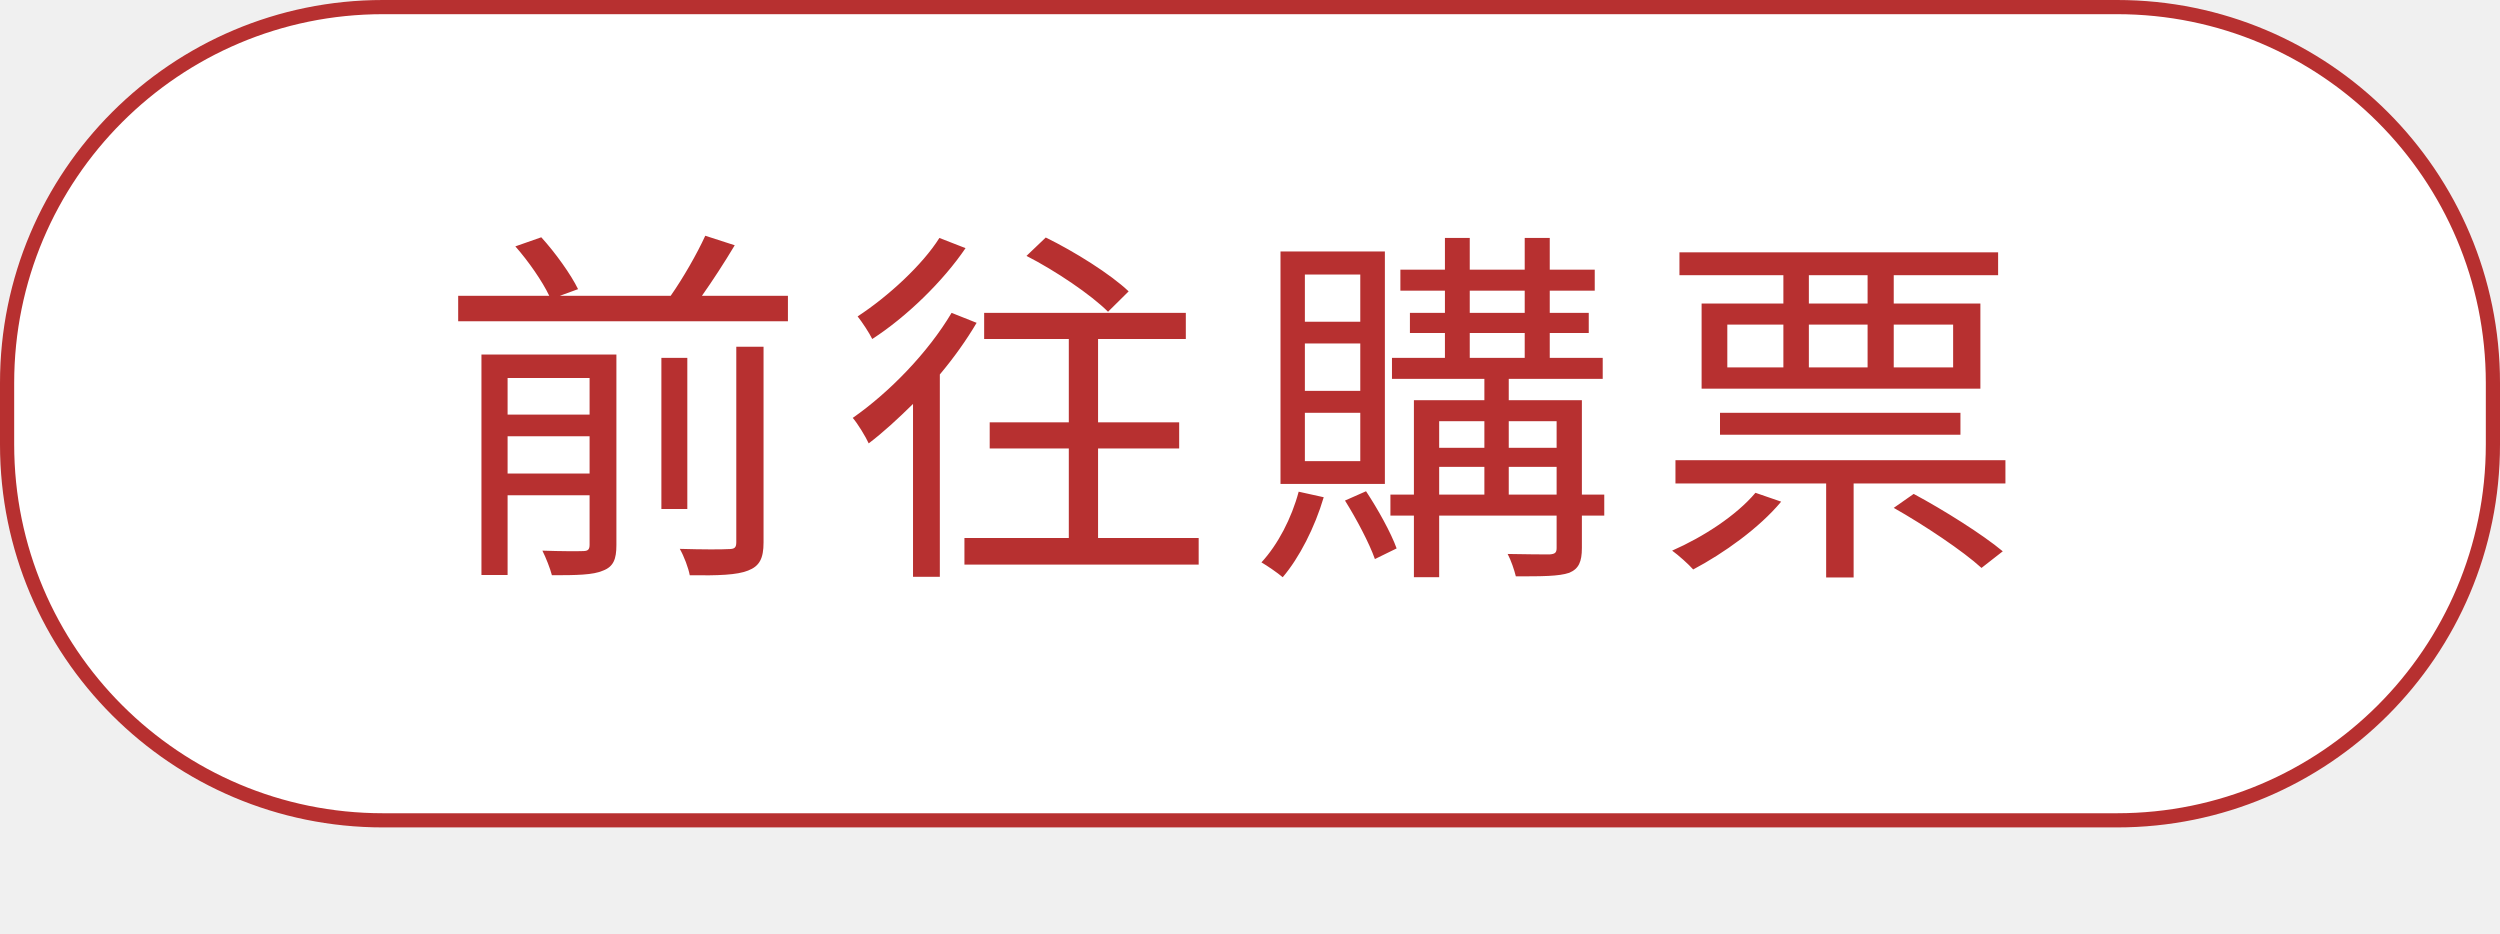
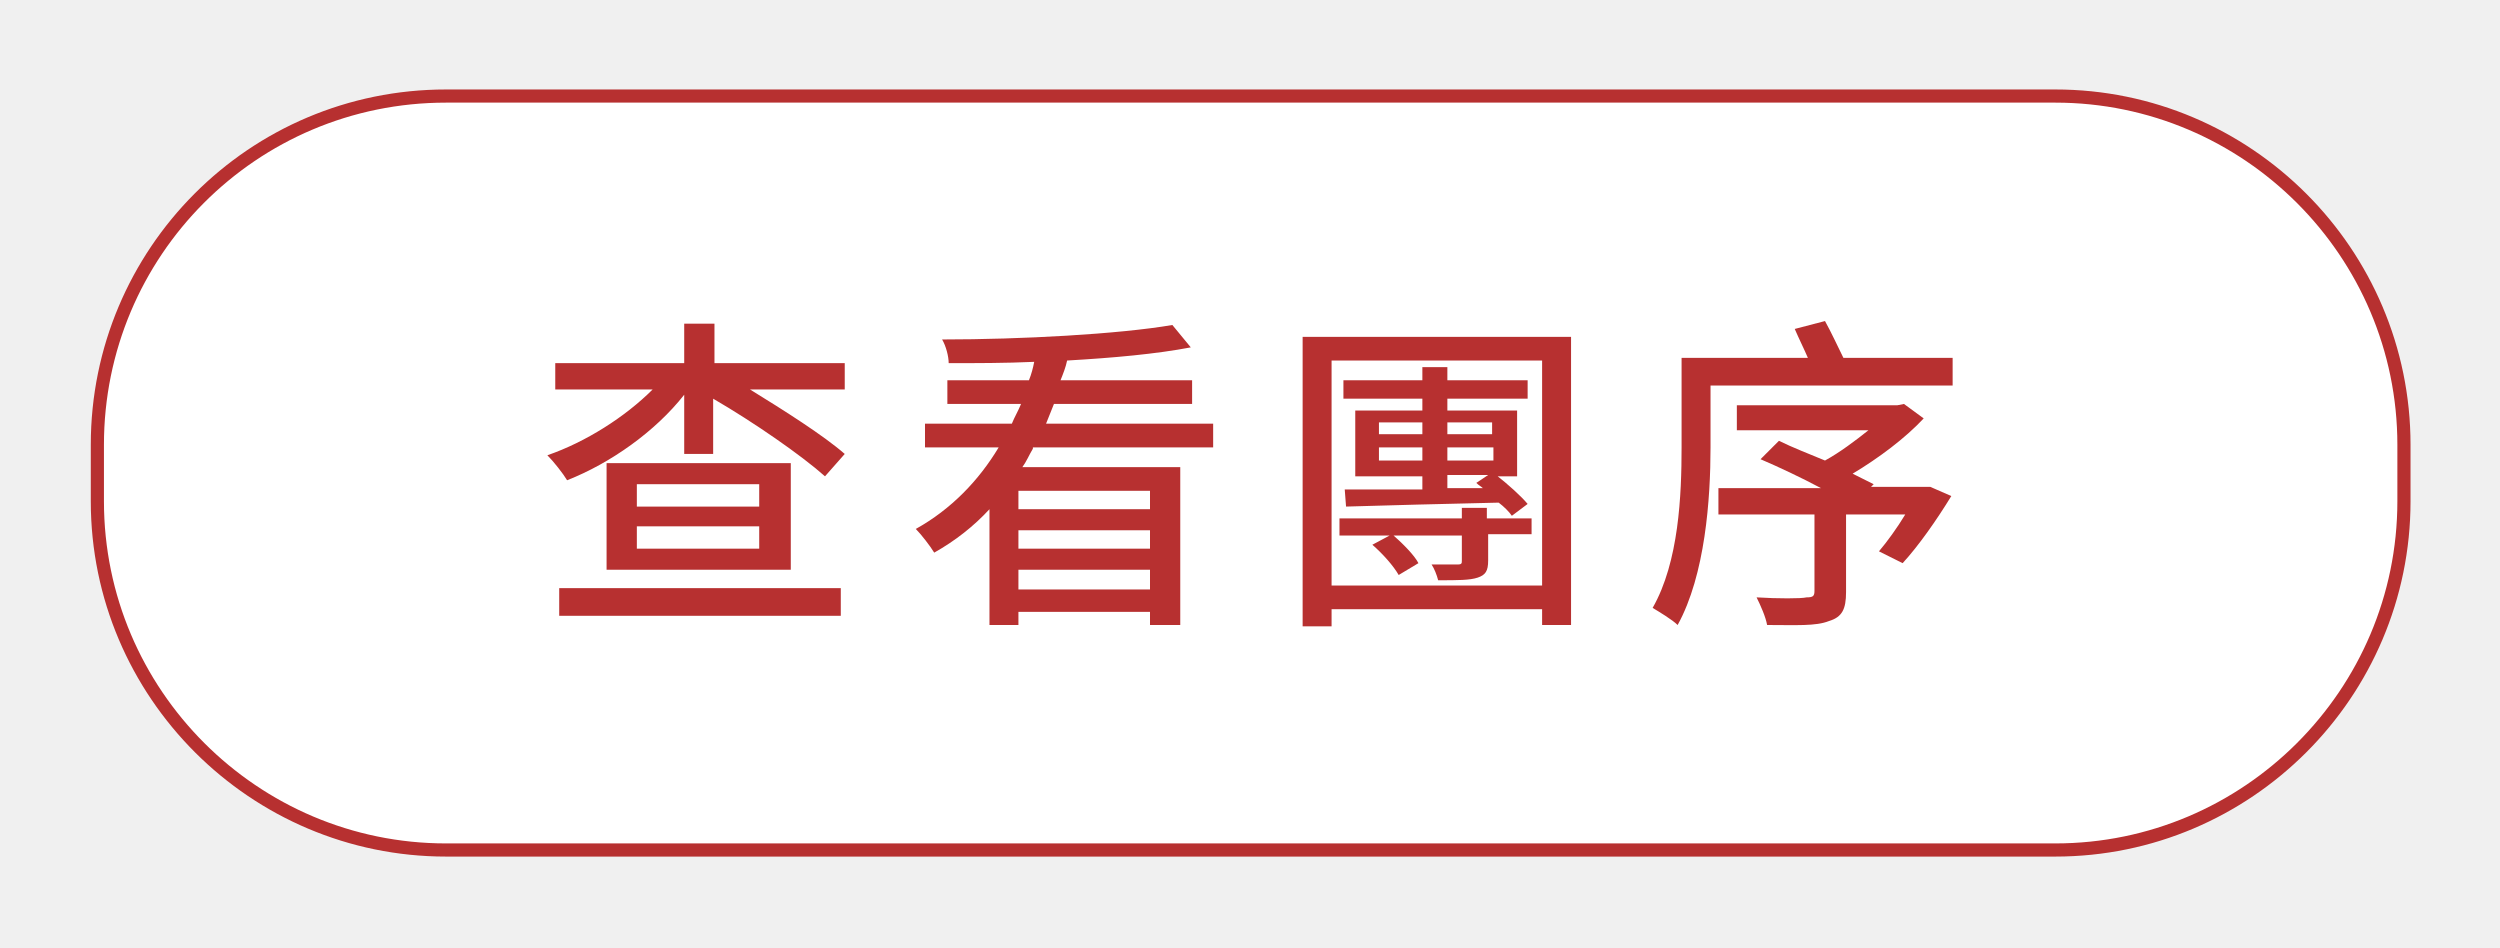
- <svg xmlns="http://www.w3.org/2000/svg" viewBox="0 0 176.27 65.84">
-   <defs>
-     <style>.cls-1{fill:#fff;stroke:#b73030;stroke-miterlimit:10;}.cls-2{font-size:26px;fill:#b73030;font-family:NotoSansCJKjp-Medium, NotoSansCJKjp Medium-83pv-RKSJ-H;letter-spacing:0.1em;}.cls-3{font-family:NotoSansCJKtc-Regular-B5pc-H, Noto Sans CJK TC;letter-spacing:0.1em;}</style>
-   </defs>
-   <g id="圖層_2" data-name="圖層 2">
-     <g id="圖層_1-2" data-name="圖層 1">
-       <rect class="cls-1" x="0.5" y="0.5" width="175.27" height="57.34" rx="26.5" ry="26.5" />
-       <text class="cls-2" transform="translate(30.93 38.59)">前往<tspan class="cls-3" x="57.2" y="0">購票</tspan>
-       </text>
+ <svg xmlns="http://www.w3.org/2000/svg" version="1.1" id="圖層_1" x="0px" y="0px" viewBox="0 0 190 72" style="enable-background:new 0 0 190 72;" xml:space="preserve">
+   <style type="text/css">
+ 	.st0{fill:#FFFFFF;stroke:#B73030;stroke-miterlimit:10;}
+ 	.st1{display:none;fill:#B73030;}
+ 	.st2{enable-background:new    ;}
+ 	.st3{fill:#B73030;}
+ </style>
+   <g>
+     <g id="圖層_2">
+       <g id="圖層_1-2">
+         <g id="募資按鈕">
+           <path class="st0" d="M33.9,7.3h122.3c14.6,0,26.5,11.9,26.5,26.5v4.3c0,14.6-11.9,26.5-26.5,26.5H33.9      c-14.6,0-26.5-11.9-26.5-26.5v-4.3C7.4,19.2,19.2,7.3,33.9,7.3z" />
+           <path class="st1" d="M62.4,27.5v2.2H39.2v-2.2h6c-0.6-1.1-1.4-2.2-2.2-3.2l2.3-0.8c1,1,1.8,2.2,2.5,3.5l-1.3,0.5H54      c0.9-1.3,1.7-2.6,2.3-4.1l2.6,0.8c-0.7,1.1-1.4,2.3-2.2,3.2h5.7V27.5z M50.5,44.9c0,1.1-0.2,1.7-1,2c-1.2,0.4-2.4,0.5-3.6,0.4      c-0.2-0.7-0.5-1.4-0.8-2.1c1.1,0,2.3,0,2.6,0s0.5-0.1,0.5-0.5v-2.9H43v5.4h-2.2V31.8h9.7V44.9z M43,33.9V36h5.2v-2.1H43z       M48.2,40.1v-2.2H43v2.2H48.2z M55.5,42.7h-2.2V32.1h2.2V42.7z M58.4,31.3h2.4v13.3c0,1.3-0.3,1.9-1.2,2.3      c-1.3,0.4-2.8,0.6-4.2,0.4c-0.2-0.8-0.5-1.6-0.9-2.3c1.5,0,2.9,0,3.2,0s0.5-0.1,0.5-0.5V31.3H58.4z" />
+           <path class="st1" d="M76,29.8c-0.7,1.2-1.6,2.4-2.5,3.5v14.2h-2.4V35.9c-0.8,0.9-1.7,1.7-2.7,2.4c-0.3-0.5-1-1.7-1.3-2.3      c2.7-1.9,5-4.3,6.7-7L76,29.8z M75.3,24.5c-1.8,2.5-4.1,4.7-6.6,6.5c-0.3-0.7-0.8-1.4-1.2-2c2.2-1.4,4.1-3.2,5.6-5.4L75.3,24.5z       M91.4,44.3v2.3H75.1v-2.3H82v-5.7h-5.2v-2.2H82v-5.3h-5.7v-2.3h8.3c-1.6-1.4-3.5-2.6-5.4-3.6l1.7-1.6c2,1,3.9,2.2,5.6,3.6      L85,28.8h5.4v2.3h-5.8v5.3H90v2.2h-5.4v5.7H91.4z" />
+           <path class="st1" d="M114.4,38.9c1.8,1.2,3.7,2.2,5.8,2.7c-0.6,0.6-1.1,1.2-1.6,1.9c-1.2-0.4-2.4-0.9-3.5-1.6      c-0.3,2.9-0.6,4.2-1.1,4.7c-0.5,0.4-1.1,0.7-1.7,0.7c-1,0.1-2,0.1-3.1,0c-0.1-0.7-0.3-1.4-0.6-2c1.1,0.1,2.2,0.1,2.7,0.1      c0.3,0,0.6,0,0.8-0.2c0.4-0.8,0.6-1.6,0.6-2.5h-5.2c-1.1,2.3-3.3,3.8-7.8,4.8c-0.3-0.7-0.7-1.3-1.2-1.9c3.5-0.6,5.4-1.5,6.4-2.9      h-4.7v-0.9c-1,0.5-2,1-3.1,1.3c-0.4-0.6-0.8-1.2-1.4-1.7c1.9-0.6,3.7-1.4,5.3-2.6h-4.7V37h6.7c0.3-0.4,0.6-0.8,0.8-1.2h-4.6      v-7.1h17.2v7.2h-10c-0.2,0.4-0.4,0.8-0.7,1.2h13.5V39L114.4,38.9z M102.5,27.1h-5.6v-1.9h5.6v-1.6h2.3v1.6h6.2v-1.6h2.4v1.6h5.7      v1.9h-5.7v1.1H111v-1.1h-6.2v1.1h-2.3V27.1z M101.8,31.5h12.5v-1.4h-12.5V31.5z M101.8,34.3h12.5v-1.4h-12.5V34.3z M113.9,41      c-0.8-0.6-1.6-1.3-2.3-2.1h-7.2c-0.8,0.8-1.6,1.5-2.5,2.1h4c0.2-0.5,0.3-1.1,0.4-1.6h2.3c-0.1,0.6-0.2,1.1-0.3,1.6H113.9z" />
+           <path class="st1" d="M132.4,30.8c-2.3,0.8-4.7,1.5-6.6,2.1l-1-2.1c1.9-0.4,4.7-1.1,7.3-1.8L132.4,30.8z M134.8,44.3      c-2.5,1.4-5.2,2.5-8,3.2c-0.5-0.6-1.1-1.2-1.8-1.8c2.6-0.5,5.2-1.3,7.6-2.4L134.8,44.3z M131.5,27.9c-1.8-0.9-3.6-1.6-5.5-2.1      l1.1-1.6c1.9,0.5,3.7,1.1,5.5,1.9L131.5,27.9z M136.4,27.2c-0.6,0.8-1.4,1.5-2.2,2.2c-0.5-0.5-1.2-0.9-1.8-1.2      c1.7-1.1,3-2.7,3.9-4.6l2.2,0.3c-0.2,0.5-0.5,1-0.8,1.5h8.4l0.4-0.1l1.6,0.4c-0.7,1.4-1.5,2.6-2.5,3.8l-1.9-0.6      c0.5-0.6,0.9-1.1,1.3-1.8h-3.6c0.6,1.9,2,3.5,7.3,4.2c-0.5,0.6-0.9,1.3-1.2,2c-0.7-0.1-1.4-0.3-2-0.4v10.3h-17V32.8h5.2      c-0.3-0.6-0.6-1.1-1.1-1.6c4.2-0.7,5.7-1.9,6.3-4.1L136.4,27.2z M142.8,34.4h-12.2v1.4h12.2V34.4z M142.8,37.3h-12.2v1.5h12.2      V37.3z M142.8,40.3h-12.2v1.5h12.2V40.3z M144.8,32.9c-2-0.5-3.7-1.7-4.8-3.4c-1,1.6-2.7,2.7-5.8,3.4H144.8z M140.4,43.4      c2.6,0.9,5.2,1.9,7.8,3l-2.8,1.1c-2.3-1.1-4.6-2.1-7-2.9L140.4,43.4z" />
+           <g class="st2">
+             <path class="st3" d="M64.2,29.6H57c2.6,1.6,5.6,3.5,7.2,4.9l-1.5,1.7c-1.8-1.6-5.4-4.1-8.5-5.9v4.2H52v-4.5       c-2.2,2.8-5.6,5.2-8.9,6.5c-0.3-0.5-1-1.4-1.5-1.9c2.9-1,5.9-2.9,8-5h-7.4v-2H52v-3h2.3v3h9.9V29.6z M42.5,44.7h21.4v2.1H42.5       V44.7z M60.1,35.2v8.1h-14v-8.1H60.1z M57.7,36.8h-9.3v1.7h9.3V36.8z M57.7,40h-9.3v1.7h9.3V40z" />
+             <path class="st3" d="M78.5,34.1c-0.3,0.5-0.5,1-0.8,1.4h12v12h-2.3v-1h-10v1h-2.2v-8.8c-1.2,1.3-2.6,2.4-4.2,3.3       c-0.3-0.5-1-1.4-1.4-1.8c2.7-1.5,4.8-3.7,6.3-6.2h-5.6v-1.8h6.6c0.2-0.5,0.5-1,0.7-1.5H72v-1.8h6.2c0.2-0.5,0.3-0.9,0.4-1.4       c-2.2,0.1-4.4,0.1-6.5,0.1c0-0.5-0.2-1.3-0.5-1.8c6,0,13.4-0.4,17.5-1.1l1.4,1.7c-2.6,0.5-5.9,0.8-9.4,1       c-0.1,0.5-0.3,1-0.5,1.5h10v1.8H80.1c-0.2,0.5-0.4,1-0.6,1.5h12.7v1.8H78.5z M87.4,37.3h-10v1.4h10V37.3z M77.4,41.7h10v-1.4       h-10V41.7z M87.4,44.8v-1.5h-10v1.5H87.4z" />
+             <path class="st3" d="M119.4,25.6v21.9h-2.2v-1.2h-16v1.3H99v-22H119.4z M117.2,44.4V27.4h-16v17.1H117.2z M116.5,40.6h-3.4v2       c0,0.8-0.2,1.1-0.8,1.3c-0.6,0.2-1.5,0.2-3,0.2c-0.1-0.4-0.3-0.9-0.5-1.2c0.8,0,1.8,0,2,0c0.3,0,0.3-0.1,0.3-0.3v-1.9h-9.3       v-1.3h9.3v-0.8h1.9v0.8h3.4V40.6z M113.7,36.1c0.9,0.7,1.9,1.6,2.4,2.2l-1.2,0.9c-0.2-0.3-0.6-0.7-1-1       c-4.2,0.1-8.5,0.2-11.6,0.3l-0.1-1.3c1.7,0,3.7,0,5.9,0v-1H103v-5h5.1v-0.9h-6v-1.4h6v-1h1.9v1h6.1v1.4H110v0.9h5.3v5H113.7z        M106.3,43.7c-0.4-0.7-1.2-1.6-2-2.3l1.5-0.8c0.8,0.7,1.7,1.6,2,2.2L106.3,43.7z M104.8,33h3.3v-0.9h-3.3V33z M108.1,35v-1       h-3.3v1H108.1z M110,32.1V33h3.4v-0.9H110z M113.5,35v-1H110v1H113.5z M112.7,37.1c-0.1-0.1-0.3-0.2-0.5-0.4l0.9-0.6H110v1       L112.7,37.1z" />
+             <path class="st3" d="M148.4,27.2v2.1H130v4.7c0,3.9-0.4,9.7-2.5,13.5c-0.4-0.4-1.4-1-1.9-1.3c2-3.5,2.2-8.6,2.2-12.2v-6.8h9.6       c-0.3-0.7-0.7-1.5-1-2.2l2.3-0.6c0.5,0.9,1,2,1.4,2.8H148.4z M146.7,37l1.6,0.7c-1.1,1.8-2.5,3.8-3.7,5.1l-1.8-0.9       c0.6-0.7,1.4-1.8,2-2.8h-4.5V45c0,1.3-0.3,1.9-1.3,2.2c-1,0.4-2.5,0.3-4.7,0.3c-0.1-0.6-0.5-1.5-0.8-2.1c1.6,0.1,3.4,0.1,3.8,0       c0.5,0,0.6-0.1,0.6-0.5v-5.8h-7.3v-2h7.8c-1.5-0.8-3.2-1.6-4.6-2.2l1.4-1.4c1,0.5,2.3,1,3.5,1.5c1.1-0.6,2.3-1.5,3.3-2.3H132       v-1.9h12.2l0.5-0.1l1.5,1.1c-1.4,1.5-3.4,3-5.4,4.2c0.6,0.3,1.2,0.6,1.6,0.8l-0.2,0.2h4.1L146.7,37z" />
+           </g>
+         </g>
+       </g>
    </g>
  </g>
</svg>
